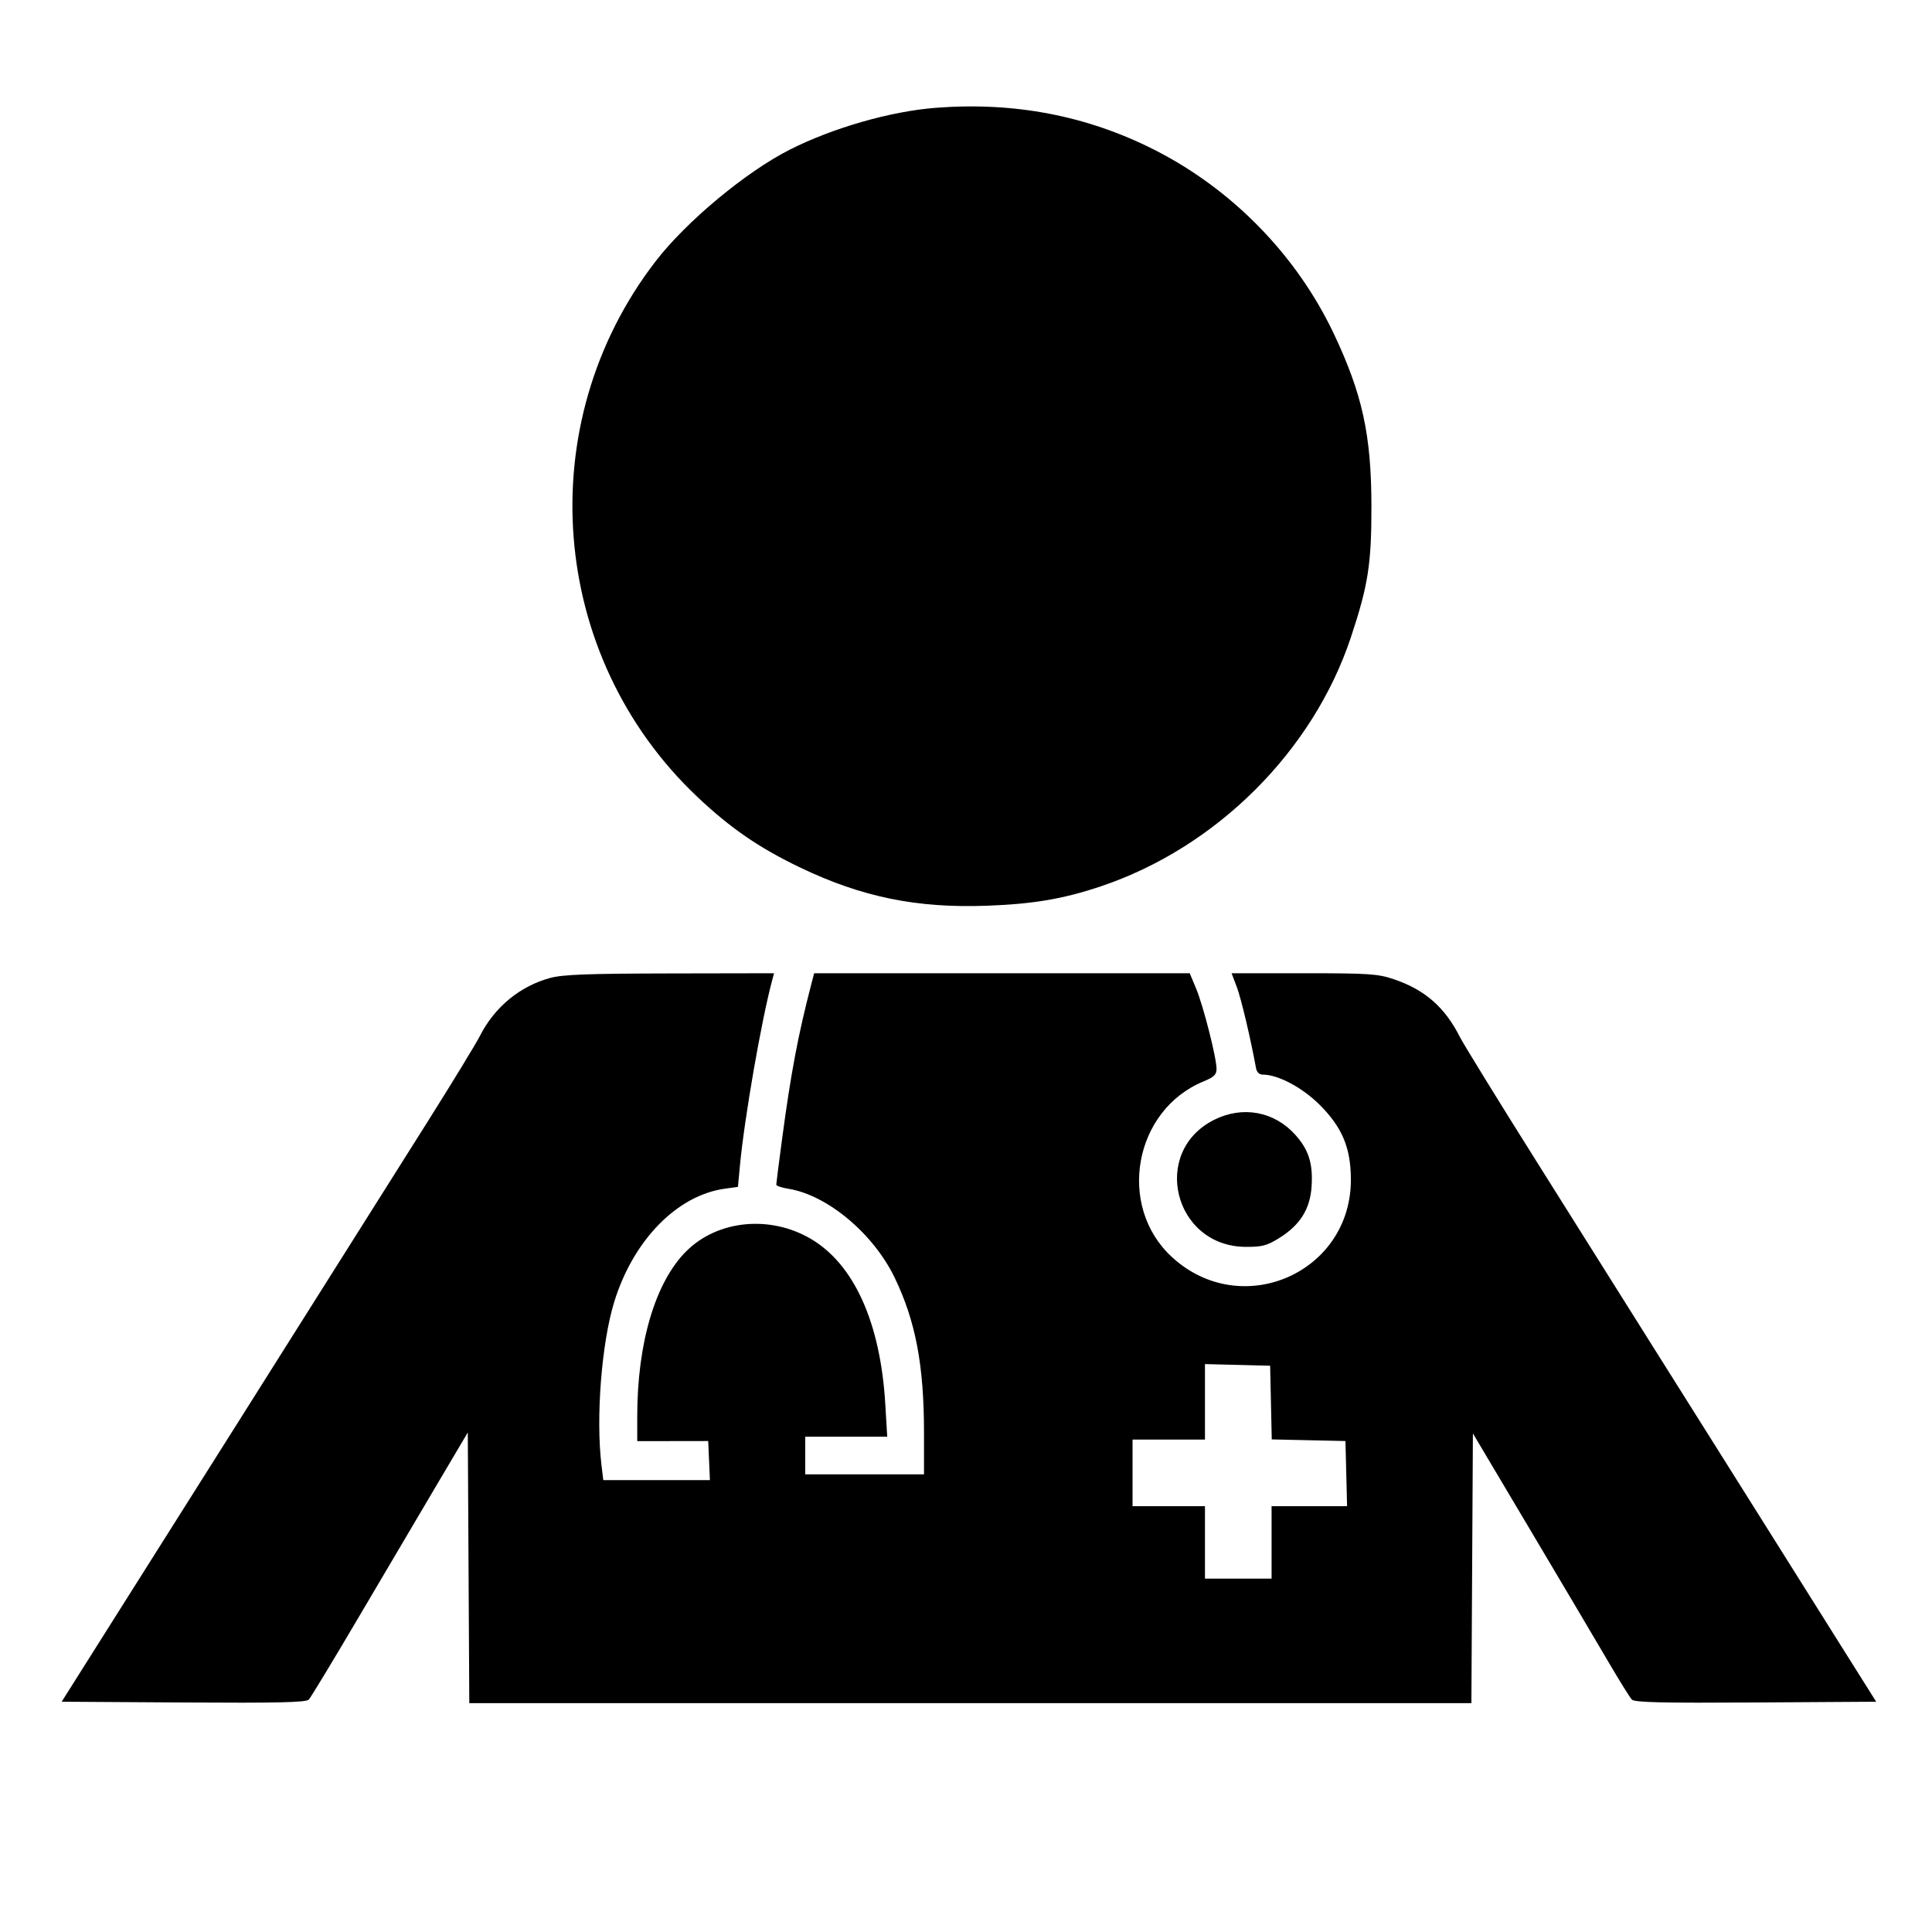
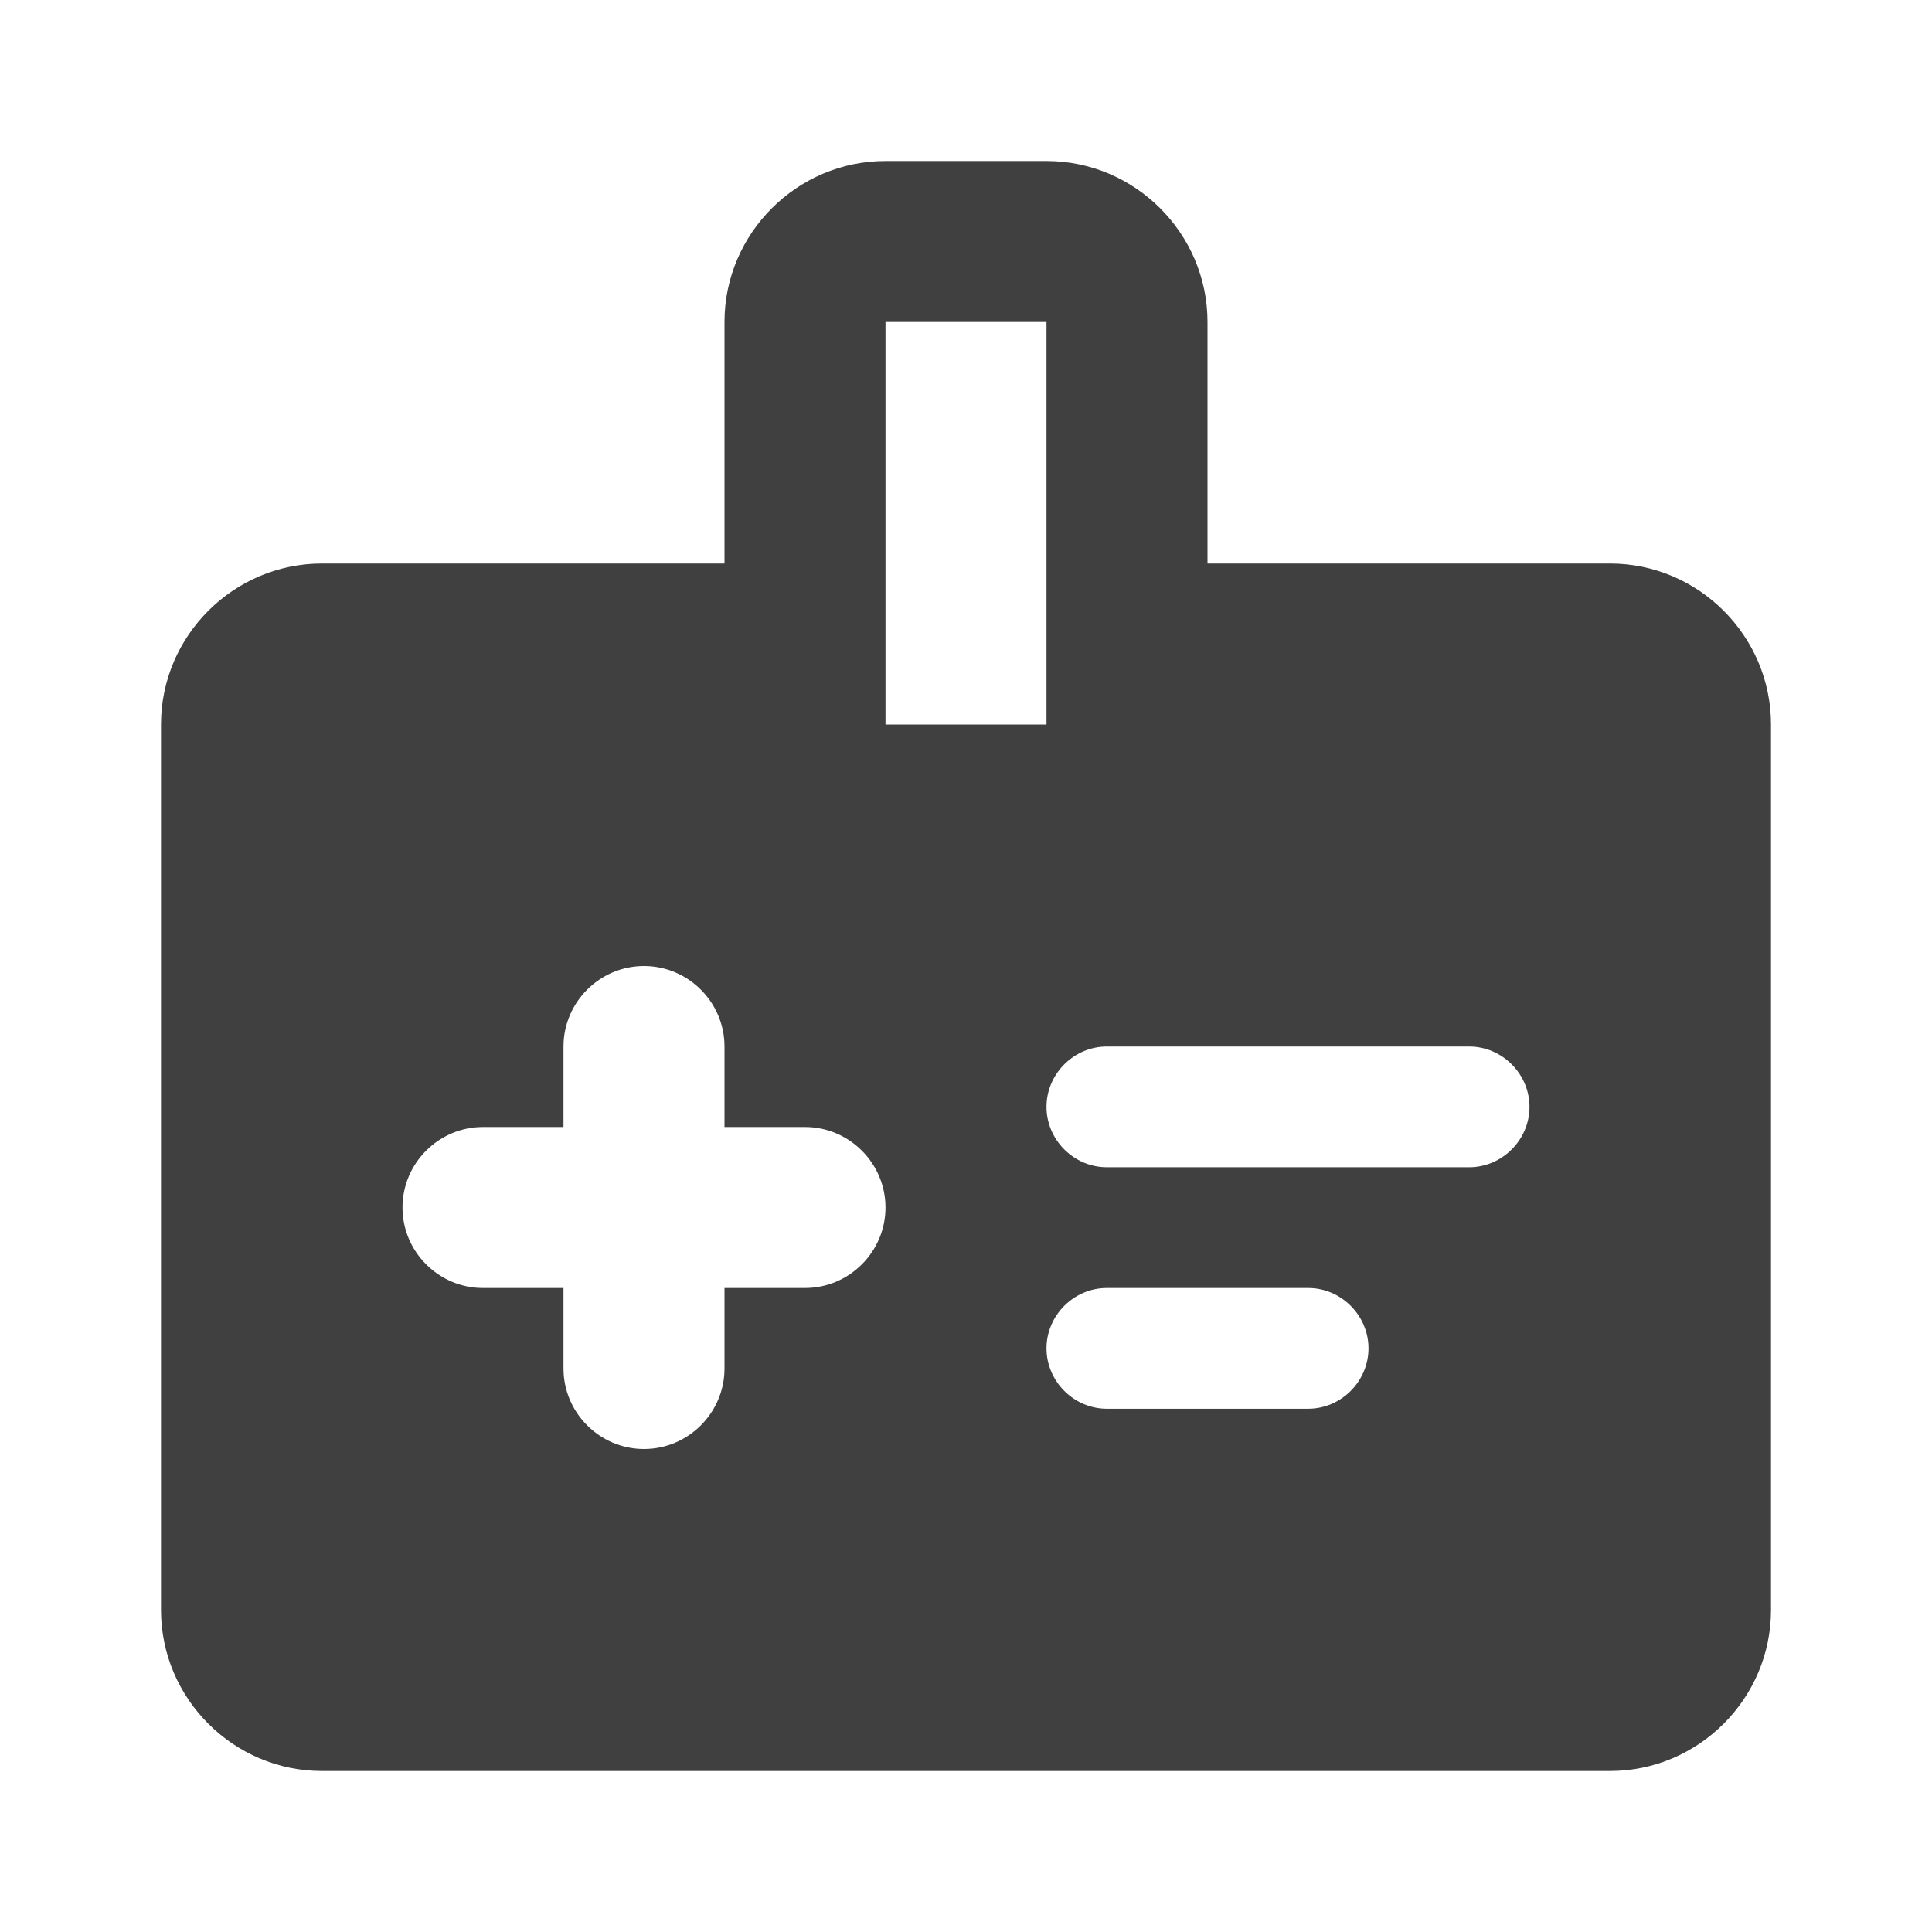
- <svg xmlns="http://www.w3.org/2000/svg" version="1.1" width="667" height="667">
-   <path d="M323.037 37.222 C 307.473 38.426,287.562 44.132,272.691 51.651 C 257.517 59.321,236.906 76.479,226.283 90.283 C 183.124 146.364,189.341 226.403,240.631 275.000 C 252.047 285.816,262.076 292.717,276.247 299.507 C 297.583 309.729,316.585 313.602,340.908 312.686 C 356.842 312.086,367.121 310.332,380.000 306.014 C 419.892 292.640,453.308 259.369,466.387 220.000 C 472.359 202.024,473.504 194.666,473.467 174.500 C 473.423 150.174,470.336 136.055,460.519 115.290 C 447.677 88.126,425.358 65.266,398.372 51.634 C 375.162 39.910,350.148 35.125,323.037 37.222 M190.024 337.603 C 179.539 340.421,170.731 347.677,165.669 357.667 C 164.317 360.334,156.268 373.537,147.781 387.008 C 126.778 420.343,92.653 474.456,81.886 491.500 C 77.022 499.200,61.397 523.950,47.165 546.500 L 21.288 587.500 63.347 587.761 C 96.163 587.965,105.671 587.745,106.611 586.761 C 107.273 586.067,115.106 573.125,124.018 558.000 C 132.929 542.875,145.008 522.409,150.860 512.519 L 161.500 494.539 161.760 541.269 L 162.020 588.000 335.000 588.000 L 507.980 588.000 508.240 541.431 L 508.500 494.863 528.500 528.517 C 539.500 547.026,551.574 567.420,555.332 573.835 C 559.089 580.251,562.710 586.068,563.378 586.761 C 564.326 587.745,573.744 587.965,606.164 587.761 L 647.734 587.500 635.780 568.500 C 629.206 558.050,618.746 541.400,612.536 531.500 C 606.327 521.600,596.848 506.525,591.473 498.000 C 586.097 489.475,575.623 472.825,568.197 461.000 C 560.771 449.175,543.800 422.175,530.485 401.000 C 517.169 379.825,505.252 360.475,504.004 358.000 C 498.825 347.734,491.883 341.666,481.199 338.067 C 475.648 336.197,472.687 336.000,450.128 336.000 L 425.192 336.000 426.991 340.750 C 428.472 344.660,431.735 358.432,433.626 368.750 C 433.886 370.170,434.755 371.000,435.982 371.000 C 441.230 371.000,449.643 375.468,455.588 381.412 C 463.350 389.175,466.304 396.179,466.378 407.000 C 466.602 439.458,428.547 456.059,404.575 433.962 C 385.474 416.356,391.456 383.235,415.523 373.338 C 419.132 371.854,419.993 371.019,419.995 369.000 C 419.999 365.202,415.410 347.180,412.930 341.250 L 410.733 336.000 345.905 336.000 L 281.077 336.000 280.099 339.750 C 275.546 357.210,273.037 370.507,269.985 393.366 C 268.893 401.543,268.000 408.573,268.000 408.989 C 268.000 409.404,269.889 410.046,272.198 410.416 C 285.601 412.559,301.507 425.856,308.849 441.054 C 316.104 456.072,319.000 471.339,319.000 494.572 L 319.000 509.000 298.500 509.000 L 278.000 509.000 278.000 502.500 L 278.000 496.000 292.152 496.000 L 306.305 496.000 305.636 484.750 C 303.964 456.647,294.857 436.447,279.907 427.686 C 265.771 419.401,247.682 421.223,236.887 432.018 C 226.217 442.688,220.000 463.663,220.000 488.992 L 220.000 497.536 232.250 497.518 L 244.500 497.500 244.796 504.250 L 245.091 511.000 226.685 511.000 L 208.279 511.000 207.648 505.750 C 205.678 489.353,207.685 463.679,212.045 449.500 C 218.610 428.149,233.771 412.638,250.289 410.374 L 254.765 409.760 255.431 402.630 C 256.975 386.089,262.862 352.241,266.628 338.250 L 267.233 336.000 231.367 336.066 C 203.105 336.118,194.339 336.444,190.024 337.603 M419.229 386.573 C 397.125 397.588,405.220 430.339,430.078 430.466 C 435.688 430.495,437.377 430.055,441.547 427.476 C 448.820 422.980,452.314 417.429,452.814 409.578 C 453.319 401.648,451.810 396.904,447.129 391.713 C 439.906 383.701,429.018 381.695,419.229 386.573 M438.780 484.220 L 439.059 496.941 451.780 497.220 L 464.500 497.500 464.783 508.750 L 465.066 520.000 452.033 520.000 L 439.000 520.000 439.000 532.500 L 439.000 545.000 427.500 545.000 L 416.000 545.000 416.000 532.500 L 416.000 520.000 403.500 520.000 L 391.000 520.000 391.000 508.500 L 391.000 497.000 403.500 497.000 L 416.000 497.000 416.000 483.967 L 416.000 470.934 427.250 471.217 L 438.500 471.500 438.780 484.220 " stroke="none" fill="black" fill-rule="evenodd" />
+ <svg xmlns="http://www.w3.org/2000/svg" width="48" height="48" viewBox="0 0 48 48" fill="none">
+   <path d="M40 14H30V8C30 5.8 28.2 4 26 4H22C19.8 4 18 5.8 18 8V14H8C5.8 14 4 15.8 4 18V40C4 42.2 5.8 44 8 44H40C42.2 44 44 42.2 44 40V18C44 15.8 42.2 14 40 14ZM22 8H26V18H22V8ZM14 32H12C10.9 32 10 31.1 10 30C10 28.9 10.9 28 12 28H14V26C14 24.9 14.9 24 16 24C17.1 24 18 24.9 18 26V28H20C21.1 28 22 28.9 22 30C22 31.1 21.1 32 20 32H18V34C18 35.1 17.1 36 16 36C14.9 36 14 35.1 14 34V32ZM27.5 29C26.68 29 26 28.32 26 27.5C26 26.68 26.68 26 27.5 26H36.5C37.32 26 38 26.68 38 27.5C38 28.32 37.32 29 36.5 29H27.5ZM27.5 35C26.68 35 26 34.32 26 33.5C26 32.68 26.68 32 27.5 32H32.5C33.32 32 34 32.68 34 33.5C34 34.32 33.32 35 32.5 35H27.5Z" fill="#404040" />
</svg>
